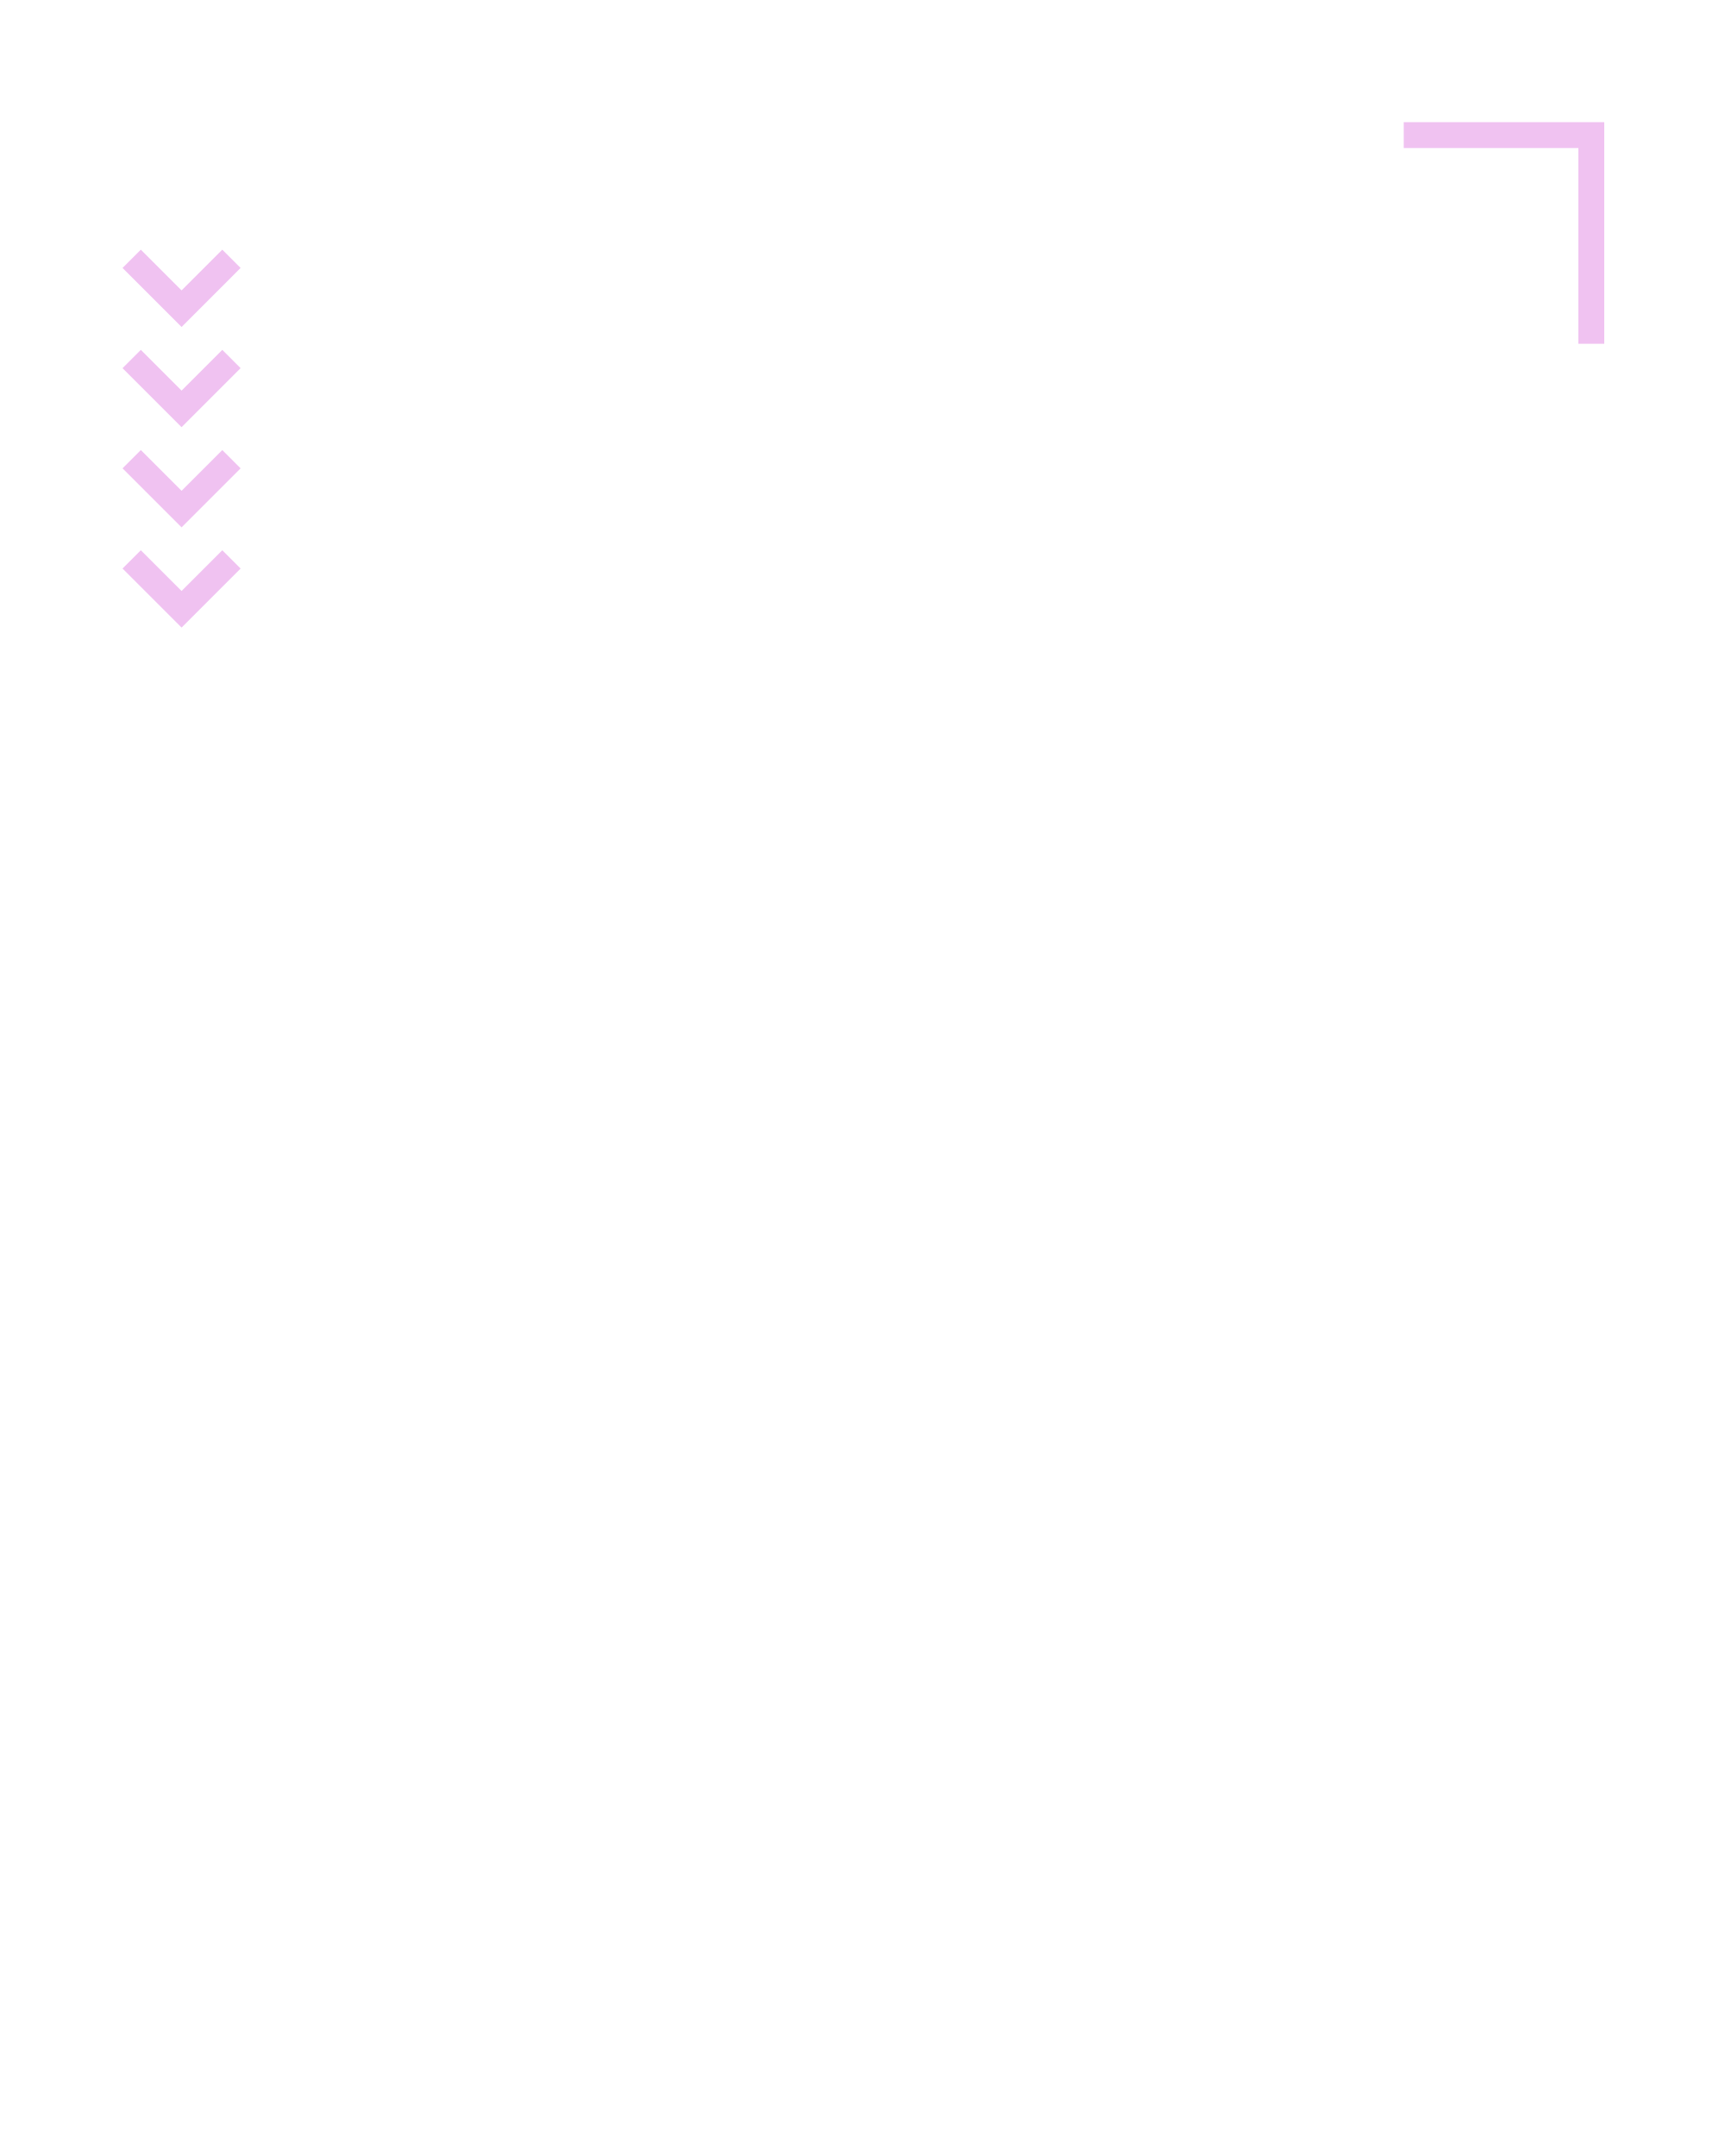
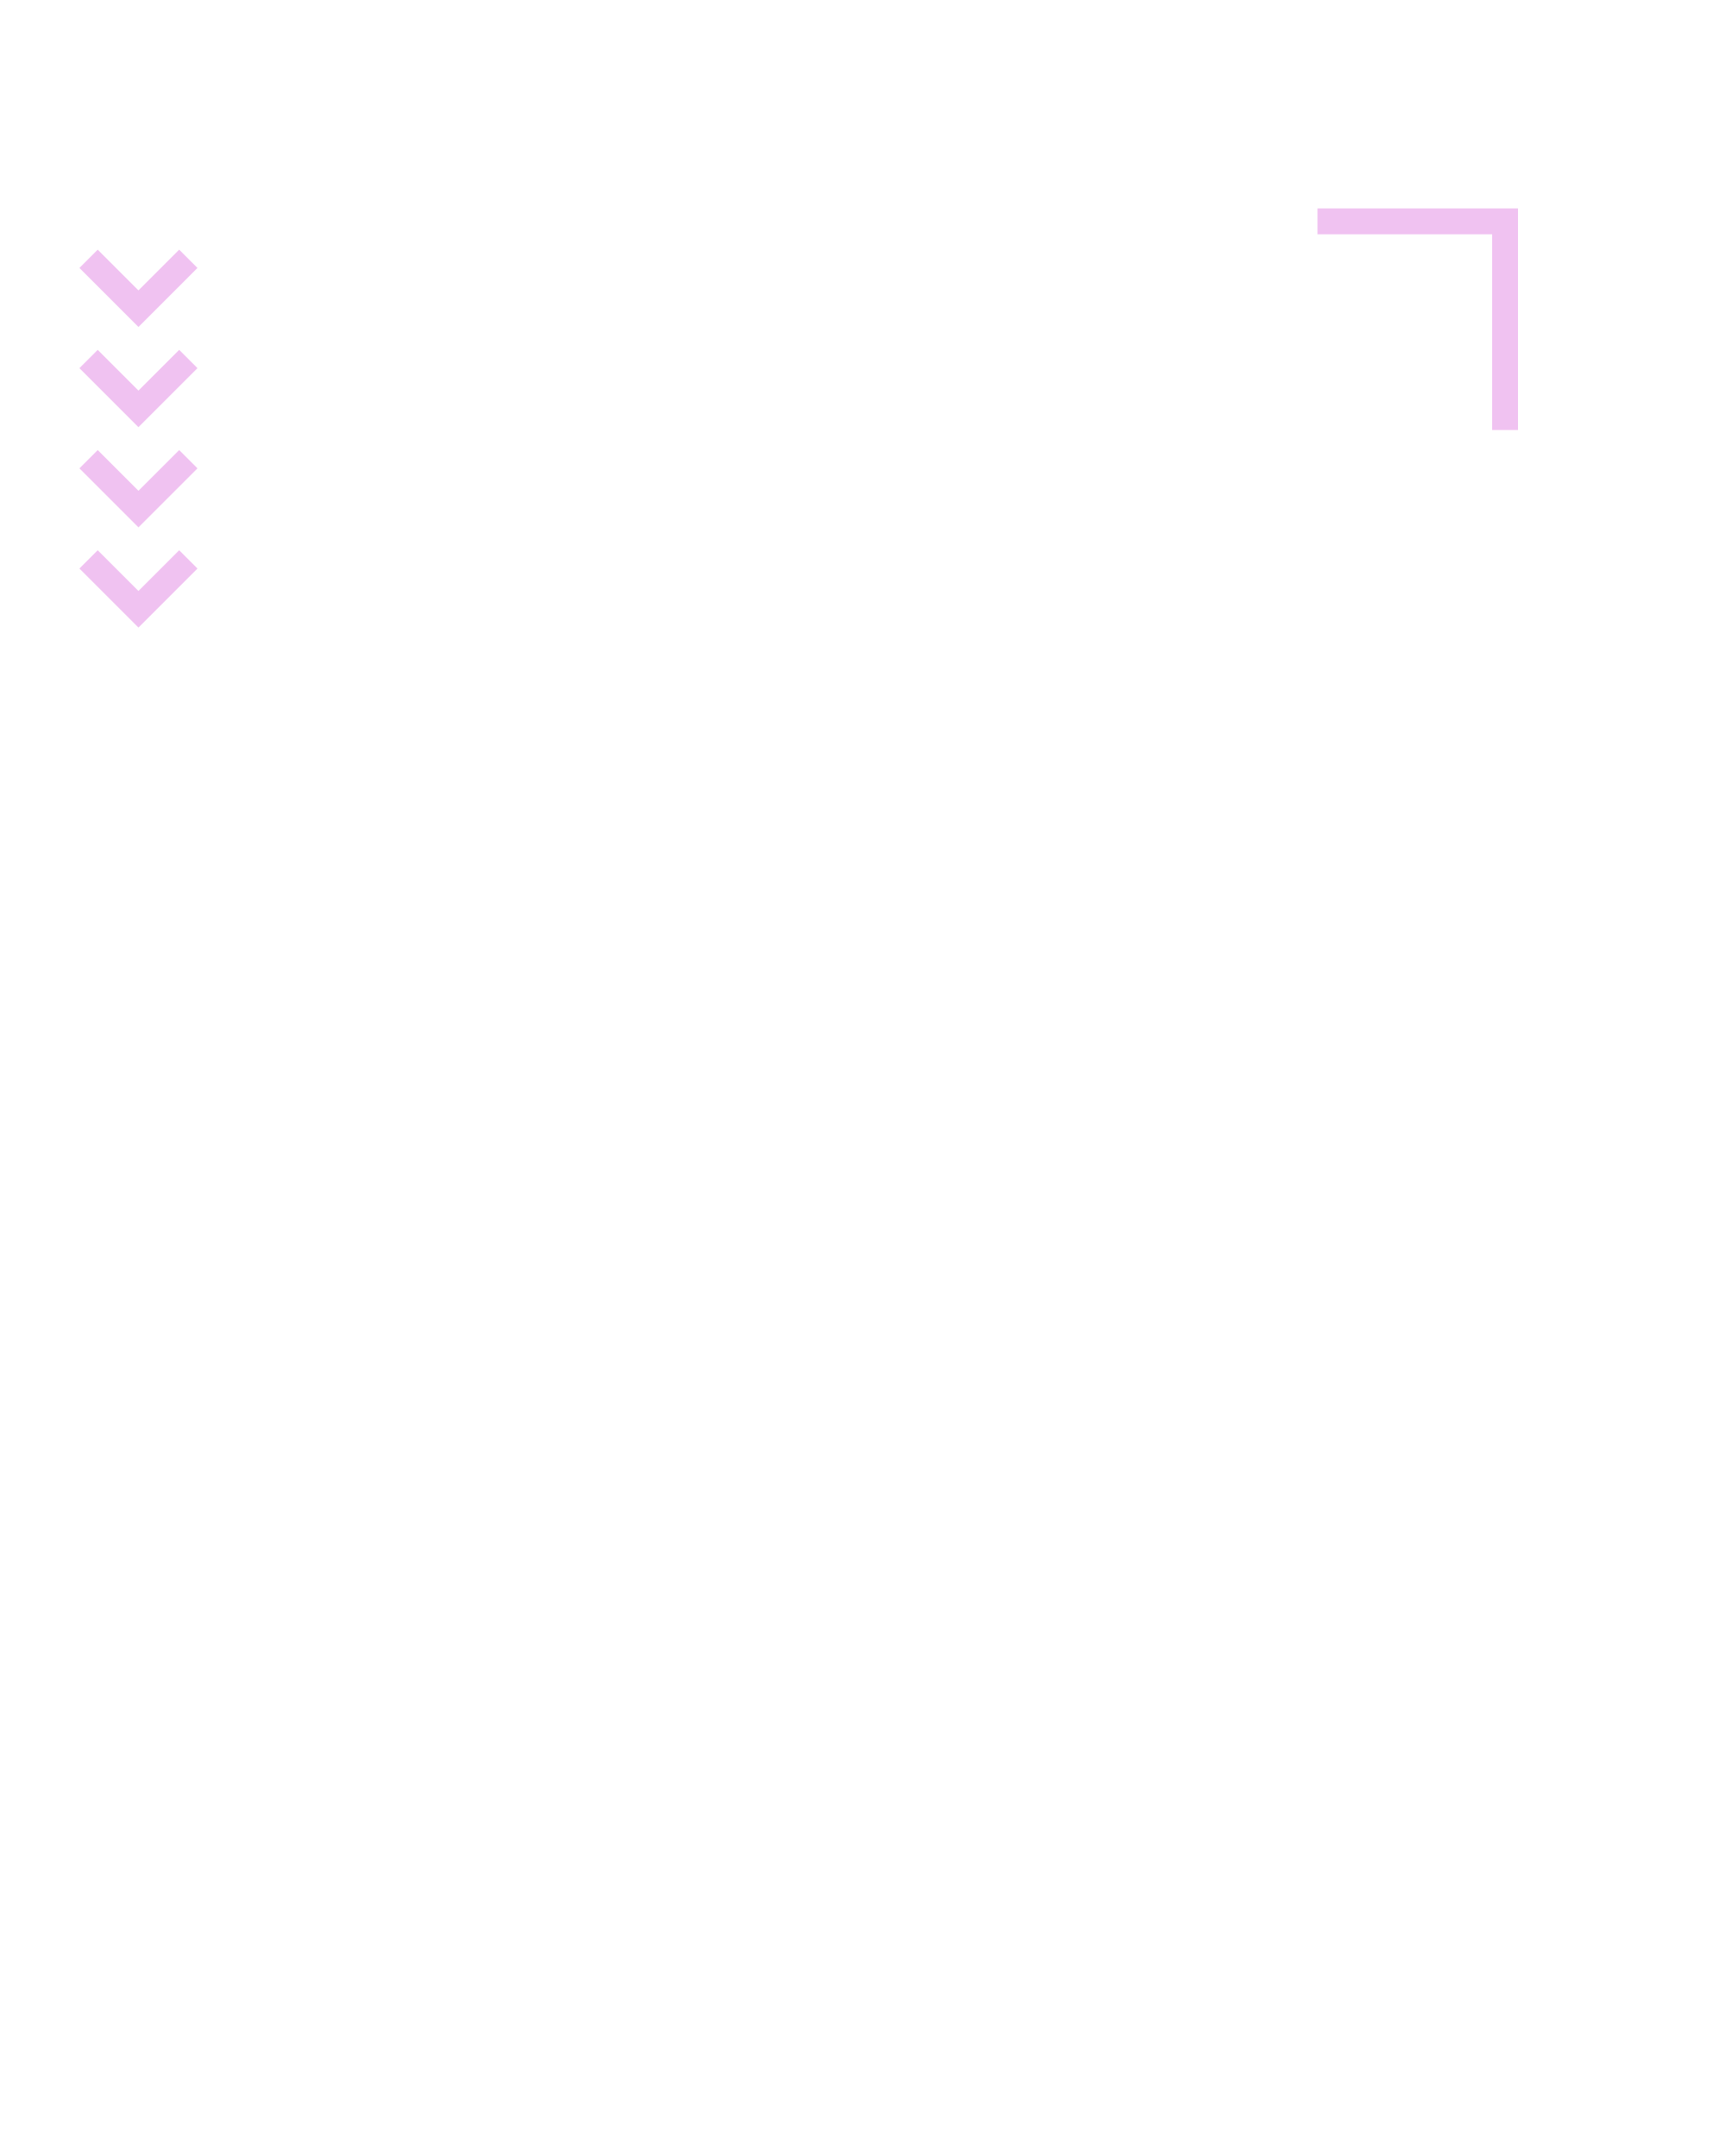
<svg xmlns="http://www.w3.org/2000/svg" width="100%" height="100%" viewBox="0 0 400 500" version="1.1" xml:space="preserve" style="fill-rule:evenodd;clip-rule:evenodd;stroke-miterlimit:10;">
  <g transform="matrix(1,0,0,1,0,-5)">
-     <g transform="matrix(1,0,0,1,-360,-4)">
+     <g transform="matrix(1,0,0,1,-380,16)">
      <path d="M685.502,40.333L729,40.333L729,88.725" style="fill:none;fill-rule:nonzero;stroke:rgb(240,194,241);stroke-width:6px;" />
    </g>
-     <g transform="matrix(1,0,0,1,-197,3)">
+     <g transform="matrix(1,0,0,1,-207,3)">
      <path d="M250.671,62.02L239.104,73.588L227.536,62.02" style="fill:none;fill-rule:nonzero;stroke:rgb(240,194,241);stroke-width:6px;" />
    </g>
-     <g transform="matrix(1,0,0,1,-197,3)">
+     <g transform="matrix(1,0,0,1,-207,3)">
      <path d="M250.671,85.257L239.104,96.825L227.536,85.257" style="fill:none;fill-rule:nonzero;stroke:rgb(240,194,241);stroke-width:6px;" />
    </g>
-     <g transform="matrix(1,0,0,1,-197,3)">
+     <g transform="matrix(1,0,0,1,-207,3)">
      <path d="M250.671,108.494L239.104,120.062L227.536,108.494" style="fill:none;fill-rule:nonzero;stroke:rgb(240,194,241);stroke-width:6px;" />
    </g>
-     <g transform="matrix(1,0,0,1,-197,3)">
+     <g transform="matrix(1,0,0,1,-207,3)">
      <path d="M250.671,131.73L239.104,143.298L227.536,131.73" style="fill:none;fill-rule:nonzero;stroke:rgb(240,194,241);stroke-width:6px;" />
    </g>
  </g>
</svg>
